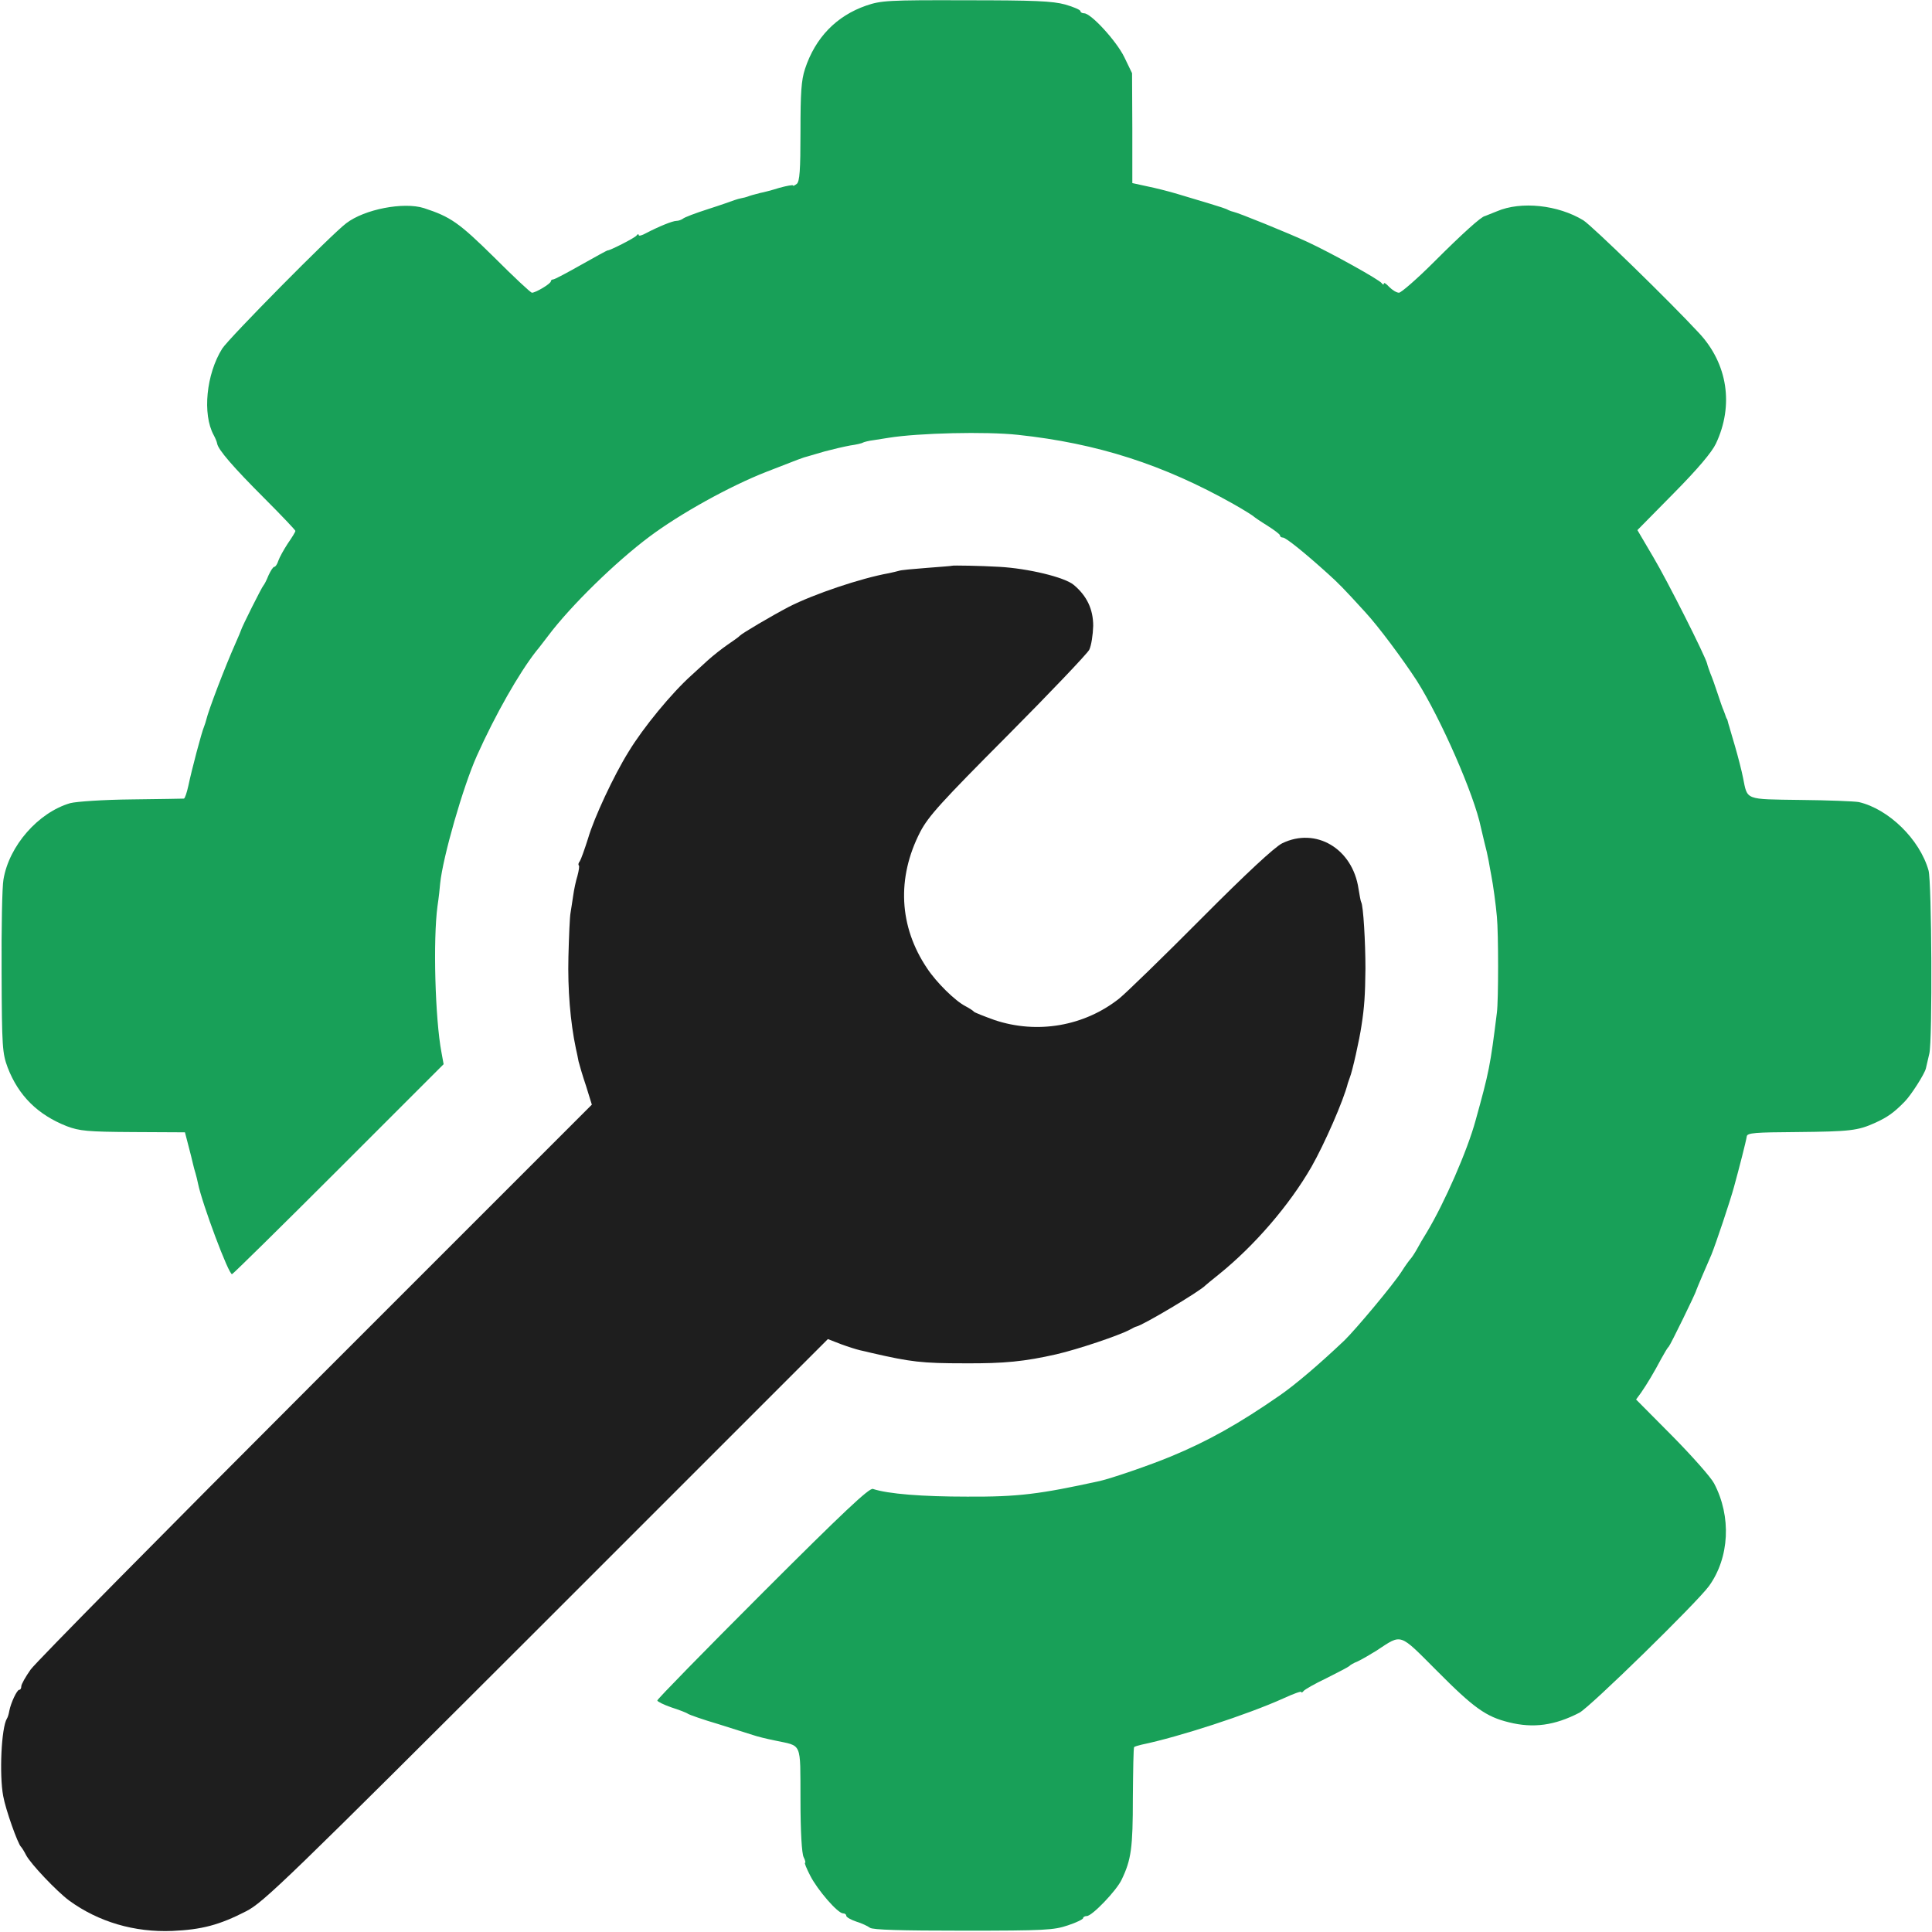
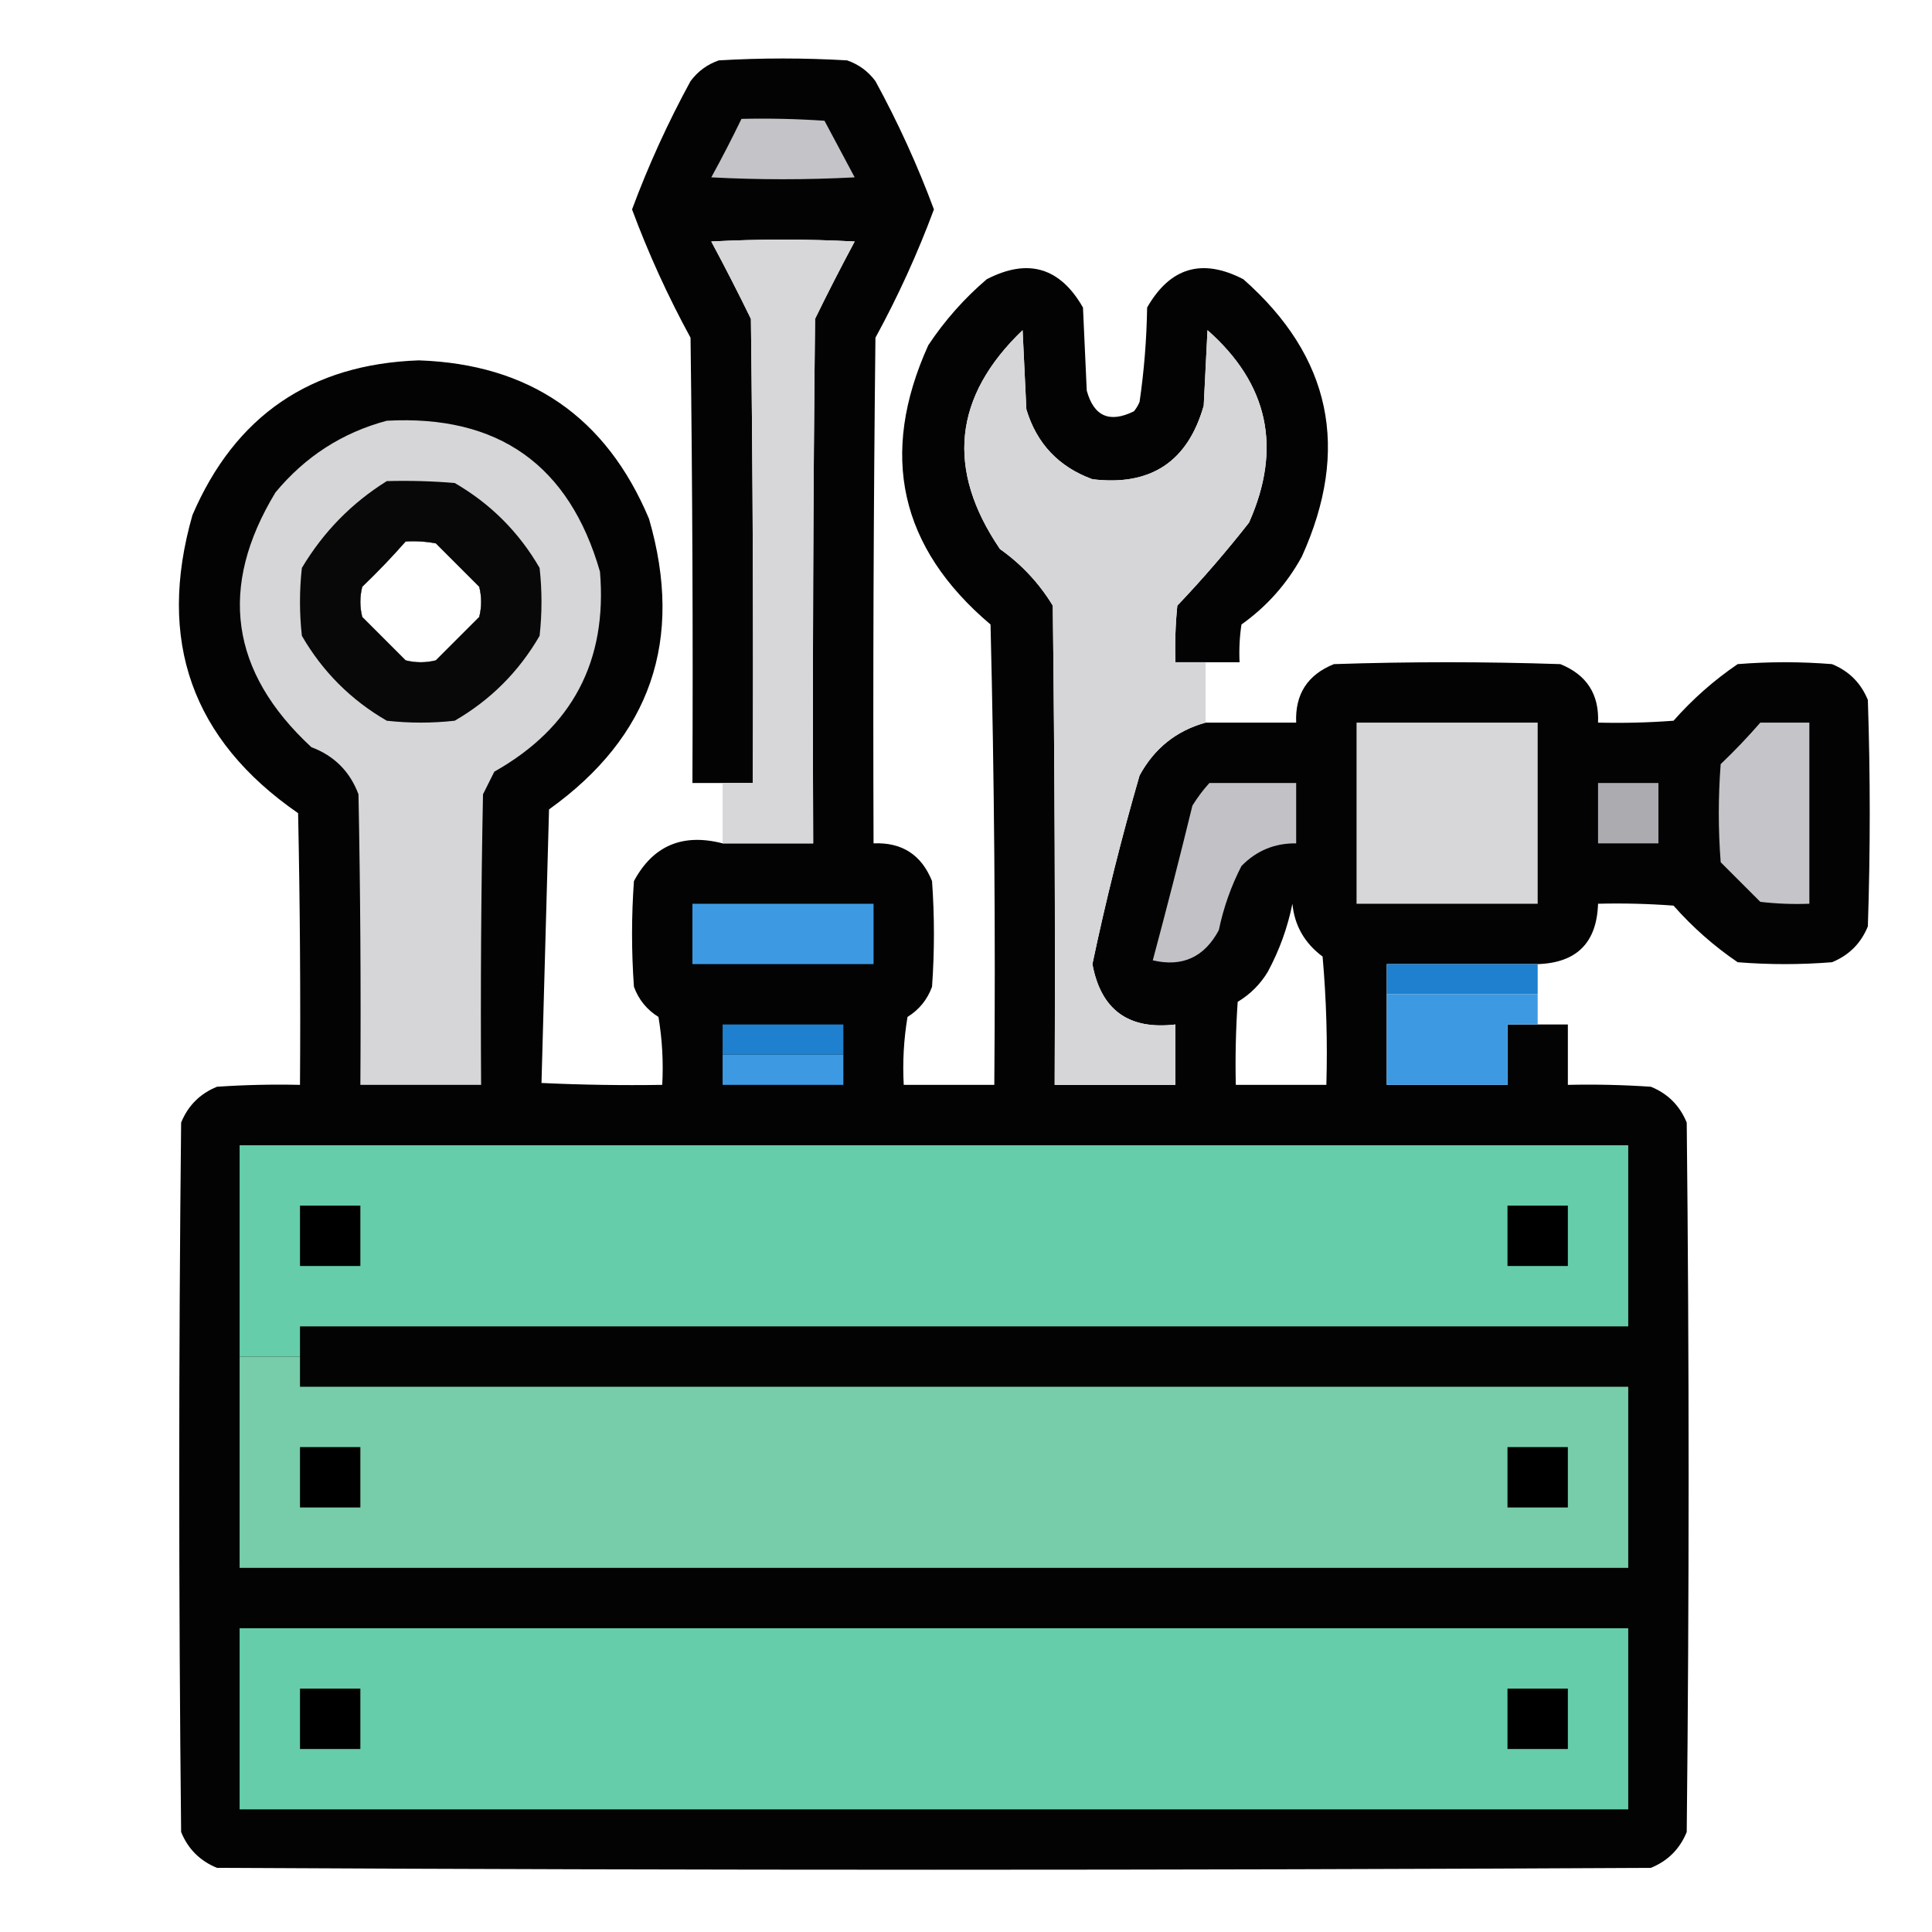
- <svg xmlns="http://www.w3.org/2000/svg" version="1.0" width="726pt" height="726pt" viewBox="0 0 726 726">
-   <g transform="translate(0,726) scale(0.1,-0.1)" stroke="none">
-     <path fill="#18a058" d="M3255 7239 c-112 -39 -191 -120 -230 -238 -14 -43 -17 -88 -17 -237 0 -144 -3 -186 -14 -195 -8 -6 -14 -9 -14 -6 0 3 -23 -1 -52 -9 -28 -9 -60 -17 -71 -19 -10 -3 -28 -7 -40 -11 -12 -5 -26 -8 -32 -9 -5 -1 -17 -4 -25 -7 -8 -3 -53 -19 -100 -34 -47 -15 -89 -31 -94 -36 -6 -4 -16 -8 -24 -8 -15 0 -68 -22 -114 -46 -16 -9 -28 -12 -28 -7 0 4 -4 4 -8 -2 -6 -9 -103 -58 -109 -56 -2 0 -46 -24 -99 -54 -53 -30 -100 -55 -105 -55 -5 0 -9 -3 -9 -7 0 -9 -57 -43 -71 -43 -5 0 -69 60 -142 133 -132 130 -163 152 -264 185 -76 24 -223 -4 -292 -57 -56 -42 -441 -432 -466 -471 -60 -96 -75 -246 -32 -325 6 -11 12 -25 13 -32 4 -23 60 -88 177 -205 64 -64 117 -120 117 -123 0 -4 -13 -25 -29 -48 -15 -23 -31 -52 -35 -64 -4 -13 -11 -23 -15 -23 -5 0 -14 -15 -22 -32 -7 -18 -16 -35 -19 -38 -5 -4 -82 -157 -85 -170 -1 -3 -9 -23 -19 -45 -41 -92 -103 -255 -111 -290 -1 -5 -5 -17 -8 -25 -9 -20 -47 -164 -59 -222 -6 -27 -13 -48 -17 -49 -3 0 -91 -2 -196 -3 -105 -1 -208 -8 -231 -14 -120 -35 -230 -160 -251 -287 -5 -27 -8 -185 -7 -350 1 -282 3 -303 23 -357 41 -106 113 -177 222 -220 48 -18 77 -21 249 -22 l195 -1 13 -50 c7 -27 15 -58 17 -68 2 -10 7 -27 10 -37 3 -10 7 -27 9 -37 15 -75 116 -345 128 -341 5 2 186 180 402 396 l393 393 -8 44 c-24 126 -32 424 -15 550 5 33 9 71 10 85 10 99 86 364 138 480 70 156 158 310 222 392 12 14 32 41 46 59 85 113 253 277 380 372 116 87 304 191 440 244 120 47 141 55 155 58 6 2 35 10 65 19 30 8 73 18 95 22 22 3 44 8 48 11 4 2 22 7 40 9 18 3 43 7 57 9 112 18 365 24 485 11 299 -32 547 -112 810 -260 39 -22 72 -43 75 -46 3 -3 26 -19 52 -35 27 -17 48 -33 48 -37 0 -5 5 -8 11 -8 11 0 84 -59 168 -135 41 -37 58 -54 141 -145 50 -54 142 -178 194 -258 90 -142 216 -429 241 -552 2 -8 8 -33 13 -55 6 -22 13 -53 16 -70 3 -16 7 -41 10 -55 7 -36 17 -109 21 -155 6 -61 6 -315 0 -360 -25 -201 -29 -221 -80 -405 -31 -114 -117 -310 -183 -420 -12 -19 -29 -48 -38 -65 -9 -16 -20 -32 -23 -35 -3 -3 -19 -24 -34 -48 -32 -50 -172 -217 -215 -259 -95 -90 -183 -165 -242 -206 -154 -107 -272 -173 -410 -230 -79 -33 -223 -82 -266 -92 -228 -50 -308 -60 -499 -59 -170 0 -297 10 -355 29 -14 4 -111 -87 -414 -390 -218 -218 -396 -400 -396 -405 0 -4 24 -16 53 -26 28 -9 57 -20 62 -24 6 -4 57 -22 115 -39 58 -18 116 -37 130 -41 14 -5 50 -14 80 -20 106 -23 97 -1 98 -223 0 -122 5 -203 12 -216 6 -12 8 -21 5 -21 -3 0 6 -22 20 -49 27 -53 103 -141 123 -141 7 0 12 -4 12 -9 0 -5 17 -15 38 -22 20 -6 43 -17 51 -23 10 -8 117 -11 350 -11 307 0 341 2 394 20 31 10 57 23 57 27 0 4 6 8 14 8 20 0 112 96 131 137 36 75 42 119 42 307 1 103 2 189 5 191 2 2 15 6 28 9 140 29 398 113 533 174 37 17 67 28 67 24 0 -4 4 -2 8 3 4 6 43 28 87 49 44 22 82 42 85 45 3 4 17 12 32 18 15 7 46 25 70 40 98 64 83 69 228 -76 138 -139 184 -172 270 -193 92 -23 172 -12 265 36 40 21 440 412 487 476 77 107 85 261 19 386 -12 23 -83 103 -157 178 l-136 137 19 26 c22 32 48 75 76 128 12 22 24 42 28 45 6 6 102 202 103 211 1 3 12 30 25 60 13 30 27 63 32 74 17 42 71 203 85 255 19 69 45 170 48 190 2 13 32 15 187 16 201 2 230 5 296 35 46 21 70 38 110 79 24 24 75 104 80 125 1 5 7 31 13 56 12 49 9 646 -3 688 -33 117 -150 231 -262 257 -16 3 -115 7 -219 8 -211 3 -199 -2 -216 83 -5 26 -19 80 -30 118 -12 39 -22 77 -25 85 -2 8 -4 16 -5 18 -2 1 -3 5 -5 10 -1 4 -5 14 -8 22 -4 8 -14 38 -23 65 -9 28 -21 61 -27 75 -5 14 -11 30 -12 36 -7 29 -149 311 -202 400 l-60 102 136 138 c91 92 144 155 159 187 68 144 44 300 -63 415 -114 123 -402 403 -435 424 -95 58 -234 73 -325 34 -22 -9 -42 -17 -45 -18 -13 -1 -86 -67 -191 -172 -64 -64 -124 -116 -132 -116 -9 0 -25 10 -37 22 -11 12 -20 18 -20 12 0 -5 -4 -4 -8 2 -9 13 -185 111 -277 154 -73 34 -263 111 -280 114 -5 1 -14 4 -20 7 -5 4 -37 14 -70 24 -33 10 -87 26 -120 36 -33 10 -85 23 -115 29 l-55 12 0 207 -1 206 -29 60 c-29 60 -125 165 -151 165 -8 0 -14 4 -14 8 0 5 -26 16 -57 25 -48 13 -115 16 -373 16 -293 1 -319 -1 -375 -20z" />
-     <path fill="#1e1e1e" d="M3577 5134 c-1 -1 -44 -4 -94 -8 -51 -4 -98 -8 -105 -11 -7 -2 -24 -6 -38 -9 -106 -19 -283 -79 -375 -126 -65 -34 -177 -100 -185 -109 -3 -4 -23 -18 -45 -33 -22 -15 -56 -42 -76 -60 -20 -18 -47 -43 -60 -55 -74 -66 -182 -197 -237 -288 -56 -90 -130 -249 -152 -325 -13 -41 -27 -80 -31 -86 -5 -6 -7 -13 -4 -16 3 -2 0 -20 -5 -39 -6 -19 -13 -52 -16 -74 -3 -22 -8 -51 -10 -65 -3 -14 -6 -88 -8 -165 -3 -123 7 -245 28 -345 3 -14 8 -35 10 -48 3 -12 15 -54 28 -92 l22 -71 -1037 -1037 c-570 -570 -1053 -1059 -1072 -1086 -19 -27 -35 -55 -35 -63 0 -7 -3 -13 -8 -13 -8 0 -31 -48 -37 -79 -2 -12 -6 -25 -9 -29 -21 -34 -29 -211 -14 -291 9 -51 55 -180 67 -191 3 -3 12 -17 19 -31 17 -33 116 -137 162 -171 110 -80 245 -120 388 -114 110 5 176 22 277 74 65 33 151 116 1128 1092 l1058 1058 49 -19 c27 -10 59 -20 72 -23 13 -3 32 -7 43 -10 148 -34 189 -39 350 -39 150 -1 226 7 345 34 82 19 233 70 275 92 11 6 22 12 25 12 23 4 240 133 260 155 3 3 25 21 50 41 134 108 265 260 348 404 49 86 121 250 137 315 1 3 4 12 7 20 10 24 37 146 44 195 11 70 14 116 15 215 0 101 -8 237 -16 250 -2 3 -6 26 -10 50 -22 151 -160 233 -287 171 -28 -14 -133 -111 -303 -282 -143 -144 -282 -279 -309 -301 -131 -104 -308 -135 -469 -81 -39 14 -74 28 -77 31 -3 4 -17 13 -32 21 -39 20 -109 89 -144 142 -106 157 -115 340 -26 513 31 59 78 111 328 362 160 161 298 306 307 322 8 16 14 57 15 90 0 63 -24 113 -73 154 -34 29 -172 62 -280 68 -69 4 -175 6 -178 4z" />
+ <svg xmlns="http://www.w3.org/2000/svg" version="1.1" width="512px" height="512px" style="shape-rendering:geometricPrecision; text-rendering:geometricPrecision; image-rendering:optimizeQuality; fill-rule:evenodd; clip-rule:evenodd">
+   <g>
+     <path style="opacity:0.988" fill="#000000" d="M 319.5,175.5 C 316.833,175.5 314.167,175.5 311.5,175.5C 311.334,170.489 311.501,165.489 312,160.5C 318.649,153.512 324.982,146.179 331,138.5C 339.806,118.732 336.139,101.732 320,87.5C 319.667,94.167 319.333,100.833 319,107.5C 314.768,122.372 304.935,128.872 289.5,127C 280.573,123.74 274.739,117.573 272,108.5C 271.667,101.5 271.333,94.5 271,87.5C 252.647,105.085 250.647,124.418 265,145.5C 270.711,149.544 275.378,154.544 279,160.5C 279.5,202.832 279.667,245.165 279.5,287.5C 290.167,287.5 300.833,287.5 311.5,287.5C 311.5,282.167 311.5,276.833 311.5,271.5C 299.087,272.974 291.753,267.64 289.5,255.5C 293.038,238.68 297.205,222.013 302,205.5C 305.915,198.309 311.749,193.643 319.5,191.5C 327.5,191.5 335.5,191.5 343.5,191.5C 343.177,183.981 346.51,178.814 353.5,176C 373.5,175.333 393.5,175.333 413.5,176C 420.49,178.814 423.823,183.981 423.5,191.5C 430.175,191.666 436.842,191.5 443.5,191C 448.573,185.256 454.24,180.256 460.5,176C 468.833,175.333 477.167,175.333 485.5,176C 490,177.833 493.167,181 495,185.5C 495.667,205.5 495.667,225.5 495,245.5C 493.167,250 490,253.167 485.5,255C 477.167,255.667 468.833,255.667 460.5,255C 454.24,250.744 448.573,245.744 443.5,240C 436.842,239.5 430.175,239.334 423.5,239.5C 423.167,249.833 417.833,255.167 407.5,255.5C 394.167,255.5 380.833,255.5 367.5,255.5C 367.5,258.167 367.5,260.833 367.5,263.5C 367.5,271.5 367.5,279.5 367.5,287.5C 378.167,287.5 388.833,287.5 399.5,287.5C 399.5,282.167 399.5,276.833 399.5,271.5C 402.167,271.5 404.833,271.5 407.5,271.5C 410.167,271.5 412.833,271.5 415.5,271.5C 415.5,276.833 415.5,282.167 415.5,287.5C 422.841,287.334 430.174,287.5 437.5,288C 442,289.833 445.167,293 447,297.5C 447.667,360.167 447.667,422.833 447,485.5C 445.167,490 442,493.167 437.5,495C 310.833,495.667 184.167,495.667 57.5,495C 53,493.167 49.833,490 48,485.5C 47.333,422.833 47.333,360.167 48,297.5C 49.833,293 53,289.833 57.5,288C 64.826,287.5 72.159,287.334 79.5,287.5C 79.667,263.498 79.5,239.498 79,215.5C 50.843,196.038 41.509,169.704 51,136.5C 62.319,110.171 82.319,96.504 111,95.5C 140.327,96.501 160.66,110.501 172,137.5C 181.29,169.554 172.457,195.22 145.5,214.5C 144.829,238.732 144.162,262.899 143.5,287C 154.161,287.5 164.828,287.667 175.5,287.5C 175.829,281.463 175.496,275.463 174.5,269.5C 171.417,267.583 169.25,264.916 168,261.5C 167.333,252.167 167.333,242.833 168,233.5C 173.048,224.104 180.882,220.77 191.5,223.5C 199.5,223.5 207.5,223.5 215.5,223.5C 215.333,177.165 215.5,130.832 216,84.5C 219.372,77.588 222.872,70.755 226.5,64C 213.833,63.333 201.167,63.333 188.5,64C 192.128,70.755 195.628,77.588 199,84.5C 199.5,125.499 199.667,166.499 199.5,207.5C 196.833,207.5 194.167,207.5 191.5,207.5C 188.833,207.5 186.167,207.5 183.5,207.5C 183.667,168.165 183.5,128.832 183,89.5C 176.998,78.499 171.831,67.166 167.5,55.5C 171.831,43.834 176.998,32.501 183,21.5C 184.938,18.894 187.438,17.061 190.5,16C 201.833,15.333 213.167,15.333 224.5,16C 227.562,17.061 230.062,18.894 232,21.5C 238.002,32.501 243.169,43.834 247.5,55.5C 243.169,67.166 238.002,78.499 232,89.5C 231.5,134.165 231.333,178.832 231.5,223.5C 239.019,223.177 244.186,226.51 247,233.5C 247.667,242.833 247.667,252.167 247,261.5C 245.75,264.916 243.583,267.583 240.5,269.5C 239.504,275.463 239.171,281.463 239.5,287.5C 247.5,287.5 255.5,287.5 263.5,287.5C 263.833,246.828 263.5,206.161 262.5,165.5C 238.408,145.121 232.908,120.455 246,91.5C 250.364,84.927 255.53,79.094 261.5,74C 272.415,68.353 280.915,70.853 287,81.5C 287.333,88.833 287.667,96.167 288,103.5C 289.866,110.347 294.032,112.18 300.5,109C 301.126,108.25 301.626,107.416 302,106.5C 303.204,98.228 303.871,89.894 304,81.5C 310.085,70.853 318.585,68.353 329.5,74C 352.744,94.498 357.911,118.998 345,147.5C 341.056,154.71 335.723,160.71 329,165.5C 328.502,168.817 328.335,172.15 328.5,175.5C 325.5,175.5 322.5,175.5 319.5,175.5 Z M 107.5,143.5 C 110.187,143.336 112.854,143.503 115.5,144C 119.333,147.833 123.167,151.667 127,155.5C 127.667,158.167 127.667,160.833 127,163.5C 123.167,167.333 119.333,171.167 115.5,175C 112.833,175.667 110.167,175.667 107.5,175C 103.667,171.167 99.833,167.333 96,163.5C 95.333,160.833 95.333,158.167 96,155.5C 100.037,151.631 103.87,147.631 107.5,143.5 Z M 342.5,239.5 C 343.055,245.266 345.722,249.933 350.5,253.5C 351.499,264.814 351.832,276.147 351.5,287.5C 343.5,287.5 335.5,287.5 327.5,287.5C 327.334,280.159 327.5,272.826 328,265.5C 331.333,263.5 334,260.833 336,257.5C 339.068,251.793 341.235,245.793 342.5,239.5 Z" />
+   </g>
+   <g>
+     <path style="opacity:1" fill="#c4c3c8" d="M 196.5,31.5 C 203.841,31.334 211.174,31.5 218.5,32C 221.167,37 223.833,42 226.5,47C 213.833,47.667 201.167,47.667 188.5,47C 191.307,41.885 193.974,36.718 196.5,31.5 Z" />
+   </g>
+   <g>
+     <path style="opacity:1" fill="#d7d6d9" d="M 191.5,223.5 C 191.5,218.167 191.5,212.833 191.5,207.5C 194.167,207.5 196.833,207.5 199.5,207.5C 199.667,166.499 199.5,125.499 199,84.5C 195.628,77.588 192.128,70.755 188.5,64C 201.167,63.333 213.833,63.333 226.5,64C 222.872,70.755 219.372,77.588 216,84.5C 215.5,130.832 215.333,177.165 215.5,223.5C 207.5,223.5 199.5,223.5 191.5,223.5 Z" />
+   </g>
+   <g>
+     <path style="opacity:1" fill="#d6d5d8" d="M 319.5,175.5 C 319.5,180.833 319.5,186.167 319.5,191.5C 311.749,193.643 305.915,198.309 302,205.5C 297.205,222.013 293.038,238.68 289.5,255.5C 291.753,267.64 299.087,272.974 311.5,271.5C 311.5,276.833 311.5,282.167 311.5,287.5C 300.833,287.5 290.167,287.5 279.5,287.5C 279.667,245.165 279.5,202.832 279,160.5C 275.378,154.544 270.711,149.544 265,145.5C 250.647,124.418 252.647,105.085 271,87.5C 271.333,94.5 271.667,101.5 272,108.5C 274.739,117.573 280.573,123.74 289.5,127C 304.935,128.872 314.768,122.372 319,107.5C 319.333,100.833 319.667,94.167 320,87.5C 336.139,101.732 339.806,118.732 331,138.5C 324.982,146.179 318.649,153.512 312,160.5C 311.501,165.489 311.334,170.489 311.5,175.5C 314.167,175.5 316.833,175.5 319.5,175.5 Z" />
+   </g>
+   <g>
+     <path style="opacity:1" fill="#d6d5d8" d="M 102.5,111.5 C 132.039,109.891 150.873,123.225 159,151.5C 160.989,175.191 151.655,192.858 131,204.5C 130,206.5 129,208.5 128,210.5C 127.5,236.165 127.333,261.831 127.5,287.5C 116.833,287.5 106.167,287.5 95.5,287.5C 95.667,261.831 95.5,236.165 95,210.5C 92.737,204.448 88.57,200.281 82.5,198C 60.974,178.052 57.807,155.552 73,130.5C 80.886,120.984 90.719,114.65 102.5,111.5 Z M 107.5,143.5 C 103.87,147.631 100.037,151.631 96,155.5C 95.333,158.167 95.333,160.833 96,163.5C 99.833,167.333 103.667,171.167 107.5,175C 110.167,175.667 112.833,175.667 115.5,175C 119.333,171.167 123.167,167.333 127,163.5C 127.667,160.833 127.667,158.167 127,155.5C 123.167,151.667 119.333,147.833 115.5,144C 112.854,143.503 110.187,143.336 107.5,143.5 Z" />
+   </g>
+   <g>
+     <path style="opacity:0.976" fill="#030303" d="M 102.5,127.5 C 108.509,127.334 114.509,127.501 120.5,128C 130,133.5 137.5,141 143,150.5C 143.667,156.5 143.667,162.5 143,168.5C 137.5,178 130,185.5 120.5,191C 114.5,191.667 108.5,191.667 102.5,191C 93,185.5 85.5,178 80,168.5C 79.333,162.5 79.333,156.5 80,150.5C 85.692,140.975 93.192,133.309 102.5,127.5 Z M 107.5,143.5 C 103.87,147.631 100.037,151.631 96,155.5C 95.333,158.167 95.333,160.833 96,163.5C 99.833,167.333 103.667,171.167 107.5,175C 110.167,175.667 112.833,175.667 115.5,175C 119.333,171.167 123.167,167.333 127,163.5C 127.667,160.833 127.667,158.167 127,155.5C 123.167,151.667 119.333,147.833 115.5,144C 112.854,143.503 110.187,143.336 107.5,143.5 Z" />
+   </g>
+   <g>
+     <path style="opacity:1" fill="#d7d7d9" d="M 359.5,191.5 C 375.5,191.5 391.5,191.5 407.5,191.5C 407.5,207.5 407.5,223.5 407.5,239.5C 391.5,239.5 375.5,239.5 359.5,239.5C 359.5,223.5 359.5,207.5 359.5,191.5 Z" />
+   </g>
+   <g>
+     <path style="opacity:1" fill="#c5c4c9" d="M 466.5,191.5 C 470.833,191.5 475.167,191.5 479.5,191.5C 479.5,207.5 479.5,223.5 479.5,239.5C 475.154,239.666 470.821,239.499 466.5,239C 463,235.5 459.5,232 456,228.5C 455.333,219.833 455.333,211.167 456,202.5C 459.704,198.964 463.204,195.298 466.5,191.5 Z" />
+   </g>
+   <g>
+     <path style="opacity:1" fill="#c2c1c6" d="M 320.5,207.5 C 328.167,207.5 335.833,207.5 343.5,207.5C 343.5,212.833 343.5,218.167 343.5,223.5C 337.819,223.423 332.985,225.423 329,229.5C 326.236,234.884 324.236,240.551 323,246.5C 319.167,253.668 313.334,256.335 305.5,254.5C 309.155,240.882 312.655,227.215 316,213.5C 317.332,211.34 318.832,209.34 320.5,207.5 Z" />
+   </g>
+   <g>
+     <path style="opacity:1" fill="#ababb0" d="M 423.5,207.5 C 428.833,207.5 434.167,207.5 439.5,207.5C 439.5,212.833 439.5,218.167 439.5,223.5C 434.167,223.5 428.833,223.5 423.5,223.5C 423.5,218.167 423.5,212.833 423.5,207.5 Z" />
+   </g>
+   <g>
+     <path style="opacity:1" fill="#3d9ae2" d="M 183.5,239.5 C 199.5,239.5 215.5,239.5 231.5,239.5C 231.5,244.833 231.5,250.167 231.5,255.5C 215.5,255.5 199.5,255.5 183.5,255.5C 183.5,250.167 183.5,244.833 183.5,239.5 Z" />
+   </g>
+   <g>
+     <path style="opacity:1" fill="#1e80ce" d="M 407.5,255.5 C 407.5,258.167 407.5,260.833 407.5,263.5C 394.167,263.5 380.833,263.5 367.5,263.5C 367.5,260.833 367.5,258.167 367.5,255.5C 380.833,255.5 394.167,255.5 407.5,255.5 Z" />
+   </g>
+   <g>
+     <path style="opacity:1" fill="#3d9ae2" d="M 367.5,263.5 C 380.833,263.5 394.167,263.5 407.5,263.5C 407.5,266.167 407.5,268.833 407.5,271.5C 404.833,271.5 402.167,271.5 399.5,271.5C 399.5,276.833 399.5,282.167 399.5,287.5C 388.833,287.5 378.167,287.5 367.5,287.5C 367.5,279.5 367.5,271.5 367.5,263.5 Z" />
+   </g>
+   <g>
+     <path style="opacity:1" fill="#1e80ce" d="M 223.5,279.5 C 212.833,279.5 202.167,279.5 191.5,279.5C 191.5,276.833 191.5,274.167 191.5,271.5C 202.167,271.5 212.833,271.5 223.5,271.5C 223.5,274.167 223.5,276.833 223.5,279.5 Z" />
+   </g>
+   <g>
+     <path style="opacity:1" fill="#3d9ae2" d="M 191.5,279.5 C 202.167,279.5 212.833,279.5 223.5,279.5C 223.5,282.167 223.5,284.833 223.5,287.5C 212.833,287.5 202.167,287.5 191.5,287.5C 191.5,284.833 191.5,282.167 191.5,279.5 Z" />
+   </g>
+   <g>
+     <path style="opacity:1" fill="#66cdaa" d="M 79.5,359.5 C 74.167,359.5 68.833,359.5 63.5,359.5C 63.5,340.833 63.5,322.167 63.5,303.5C 186.167,303.5 308.833,303.5 431.5,303.5C 431.5,319.5 431.5,335.5 431.5,351.5C 314.167,351.5 196.833,351.5 79.5,351.5C 79.5,354.167 79.5,356.833 79.5,359.5 Z" />
+   </g>
+   <g>
+     <path style="opacity:1" fill="#000000" d="M 79.5,319.5 C 84.833,319.5 90.167,319.5 95.5,319.5C 95.5,324.833 95.5,330.167 95.5,335.5C 90.167,335.5 84.833,335.5 79.5,335.5C 79.5,330.167 79.5,324.833 79.5,319.5 Z" />
+   </g>
+   <g>
+     <path style="opacity:1" fill="#000000" d="M 399.5,319.5 C 404.833,319.5 410.167,319.5 415.5,319.5C 415.5,324.833 415.5,330.167 415.5,335.5C 410.167,335.5 404.833,335.5 399.5,335.5C 399.5,330.167 399.5,324.833 399.5,319.5 Z" />
+   </g>
+   <g>
+     <path style="opacity:1" fill="#77cdaa" d="M 63.5,359.5 C 68.833,359.5 74.167,359.5 79.5,359.5C 79.5,362.167 79.5,364.833 79.5,367.5C 196.833,367.5 314.167,367.5 431.5,367.5C 431.5,383.5 431.5,399.5 431.5,415.5C 308.833,415.5 186.167,415.5 63.5,415.5C 63.5,396.833 63.5,378.167 63.5,359.5 Z" />
+   </g>
+   <g>
+     <path style="opacity:1" fill="#000000" d="M 79.5,383.5 C 84.833,383.5 90.167,383.5 95.5,383.5C 95.5,388.833 95.5,394.167 95.5,399.5C 90.167,399.5 84.833,399.5 79.5,399.5C 79.5,394.167 79.5,388.833 79.5,383.5 Z" />
+   </g>
+   <g>
+     <path style="opacity:1" fill="#000000" d="M 399.5,383.5 C 404.833,383.5 410.167,383.5 415.5,383.5C 415.5,388.833 415.5,394.167 415.5,399.5C 410.167,399.5 404.833,399.5 399.5,399.5C 399.5,394.167 399.5,388.833 399.5,383.5 Z" />
+   </g>
+   <g>
+     <path style="opacity:1" fill="#66cdaa" d="M 63.5,431.5 C 186.167,431.5 308.833,431.5 431.5,431.5C 431.5,447.5 431.5,463.5 431.5,479.5C 308.833,479.5 186.167,479.5 63.5,479.5C 63.5,463.5 63.5,447.5 63.5,431.5 Z" />
+   </g>
+   <g>
+     <path style="opacity:1" fill="#000000" d="M 79.5,447.5 C 84.833,447.5 90.167,447.5 95.5,447.5C 95.5,452.833 95.5,458.167 95.5,463.5C 90.167,463.5 84.833,463.5 79.5,463.5C 79.5,458.167 79.5,452.833 79.5,447.5 Z" />
+   </g>
+   <g>
+     <path style="opacity:1" fill="#000000" d="M 399.5,447.5 C 404.833,447.5 410.167,447.5 415.5,447.5C 415.5,452.833 415.5,458.167 415.5,463.5C 410.167,463.5 404.833,463.5 399.5,463.5C 399.5,458.167 399.5,452.833 399.5,447.5 Z" />
  </g>
</svg>
